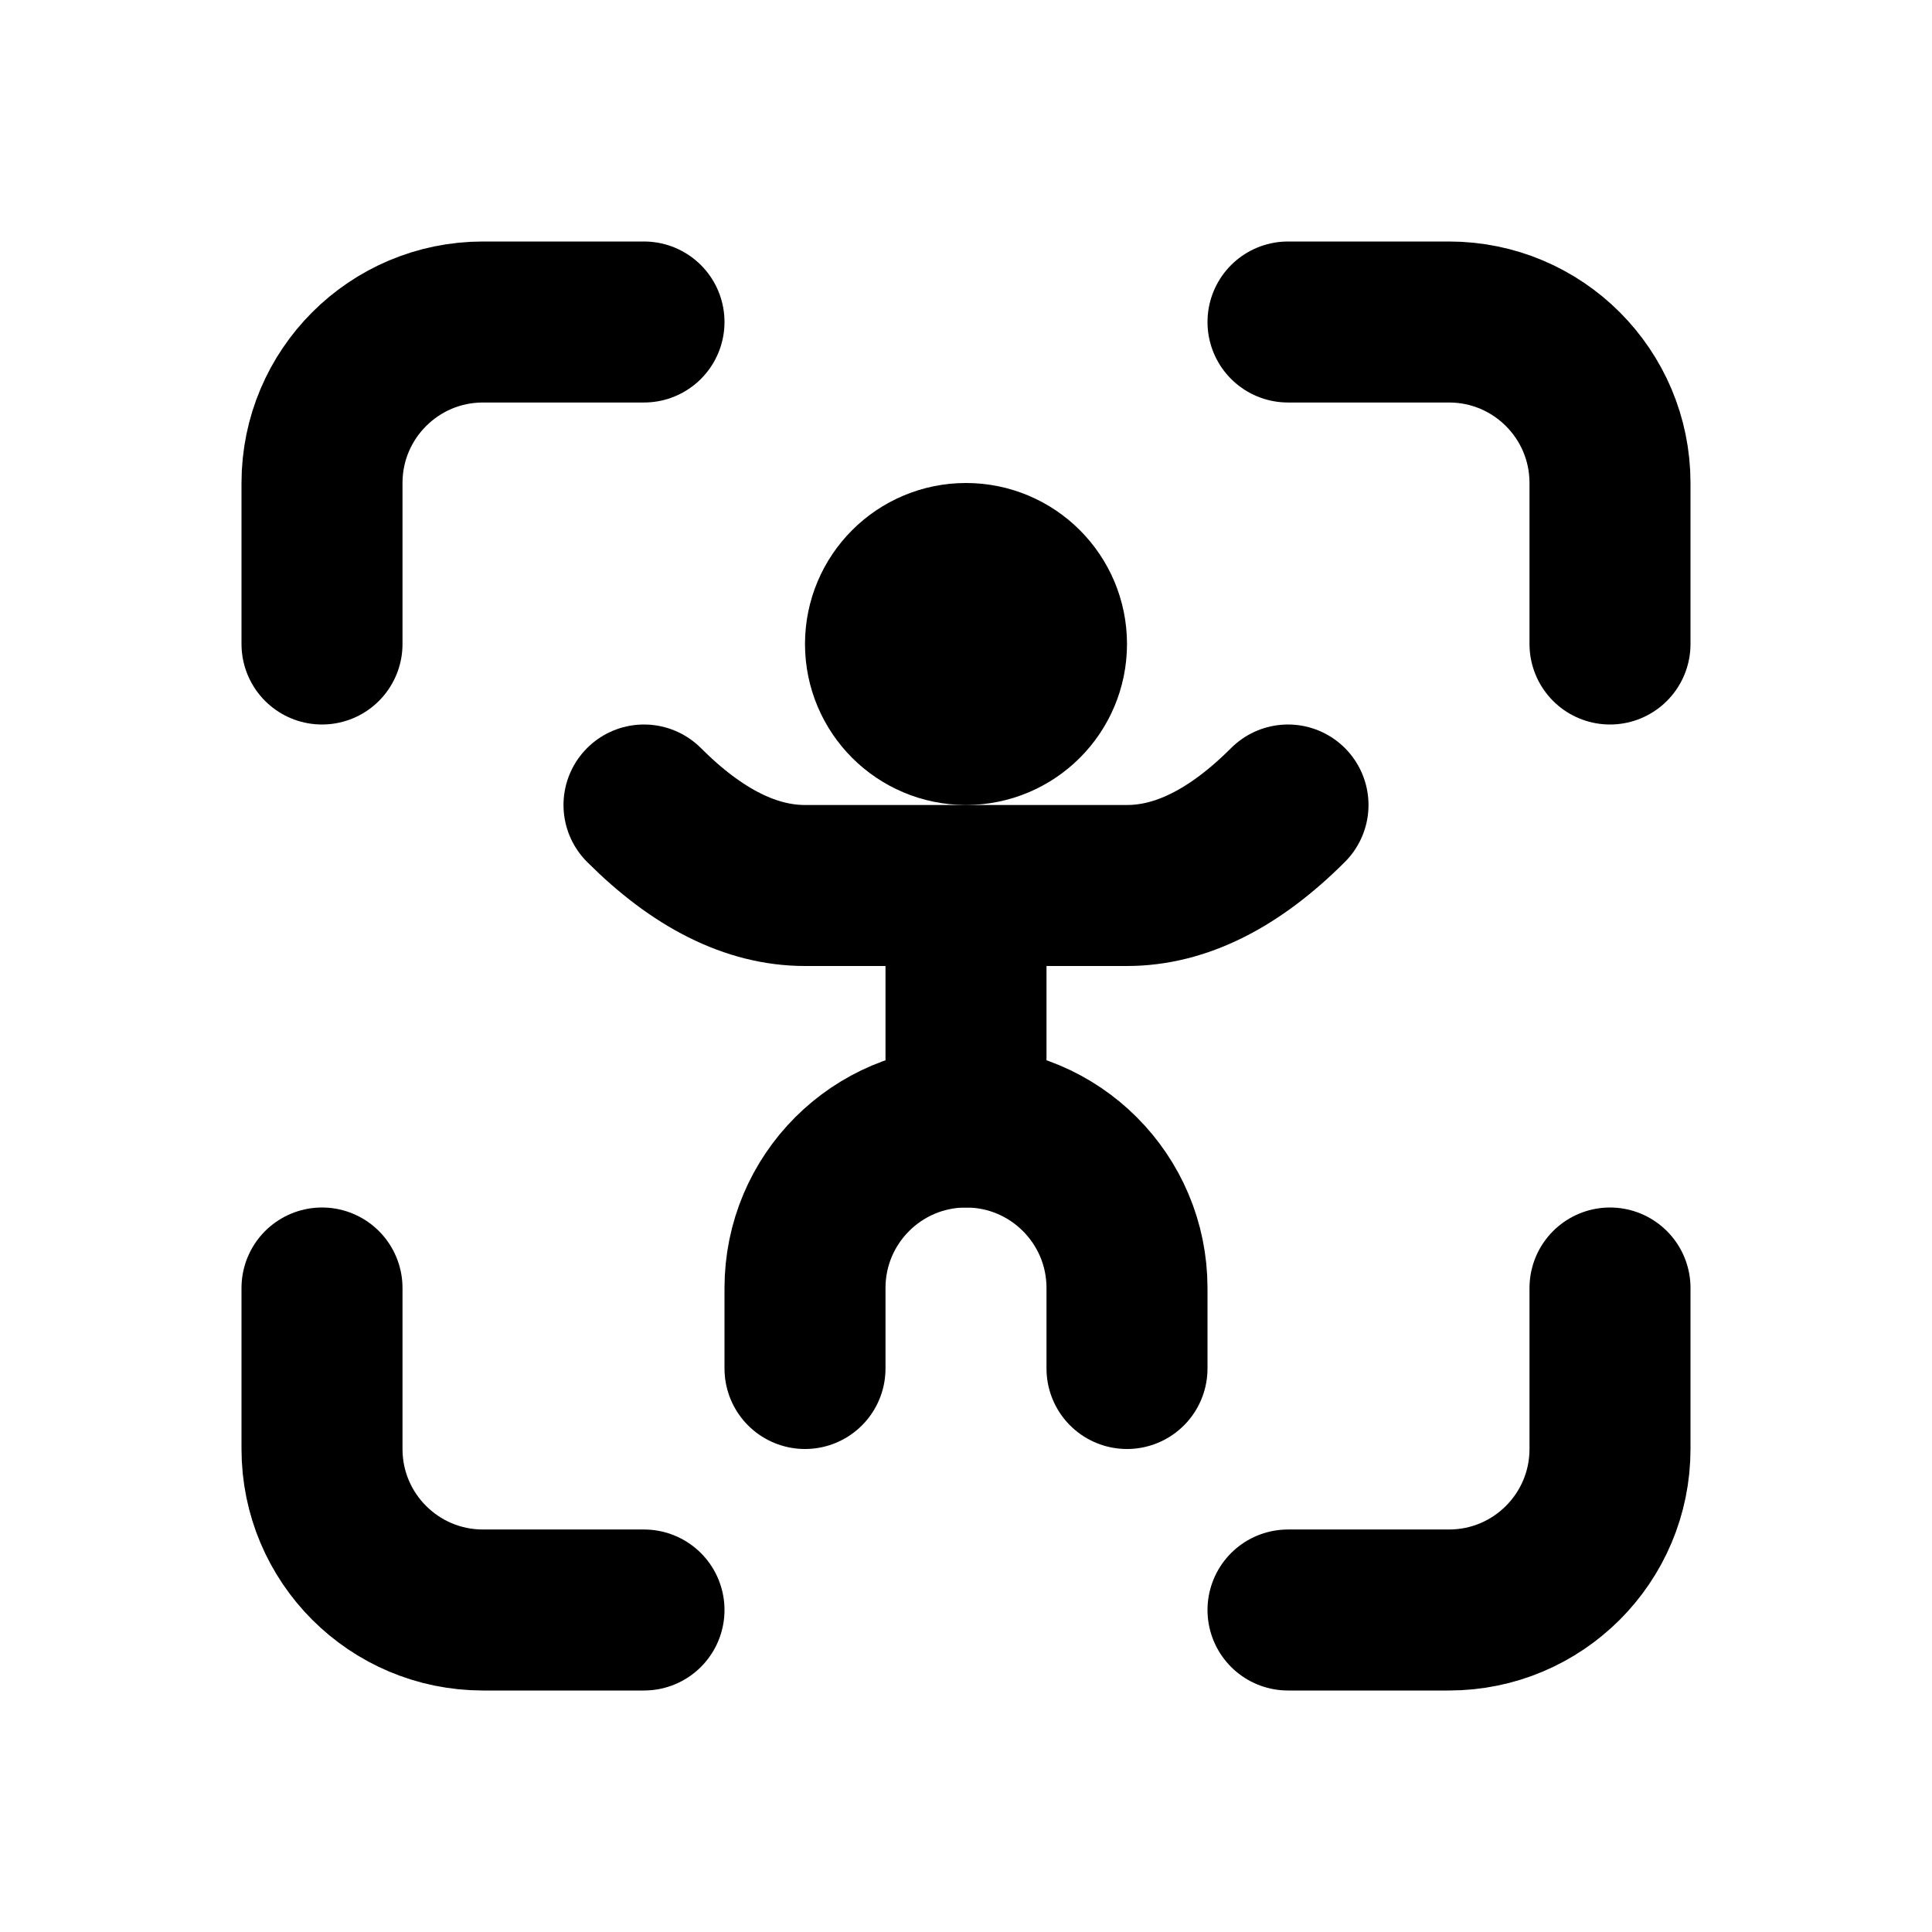
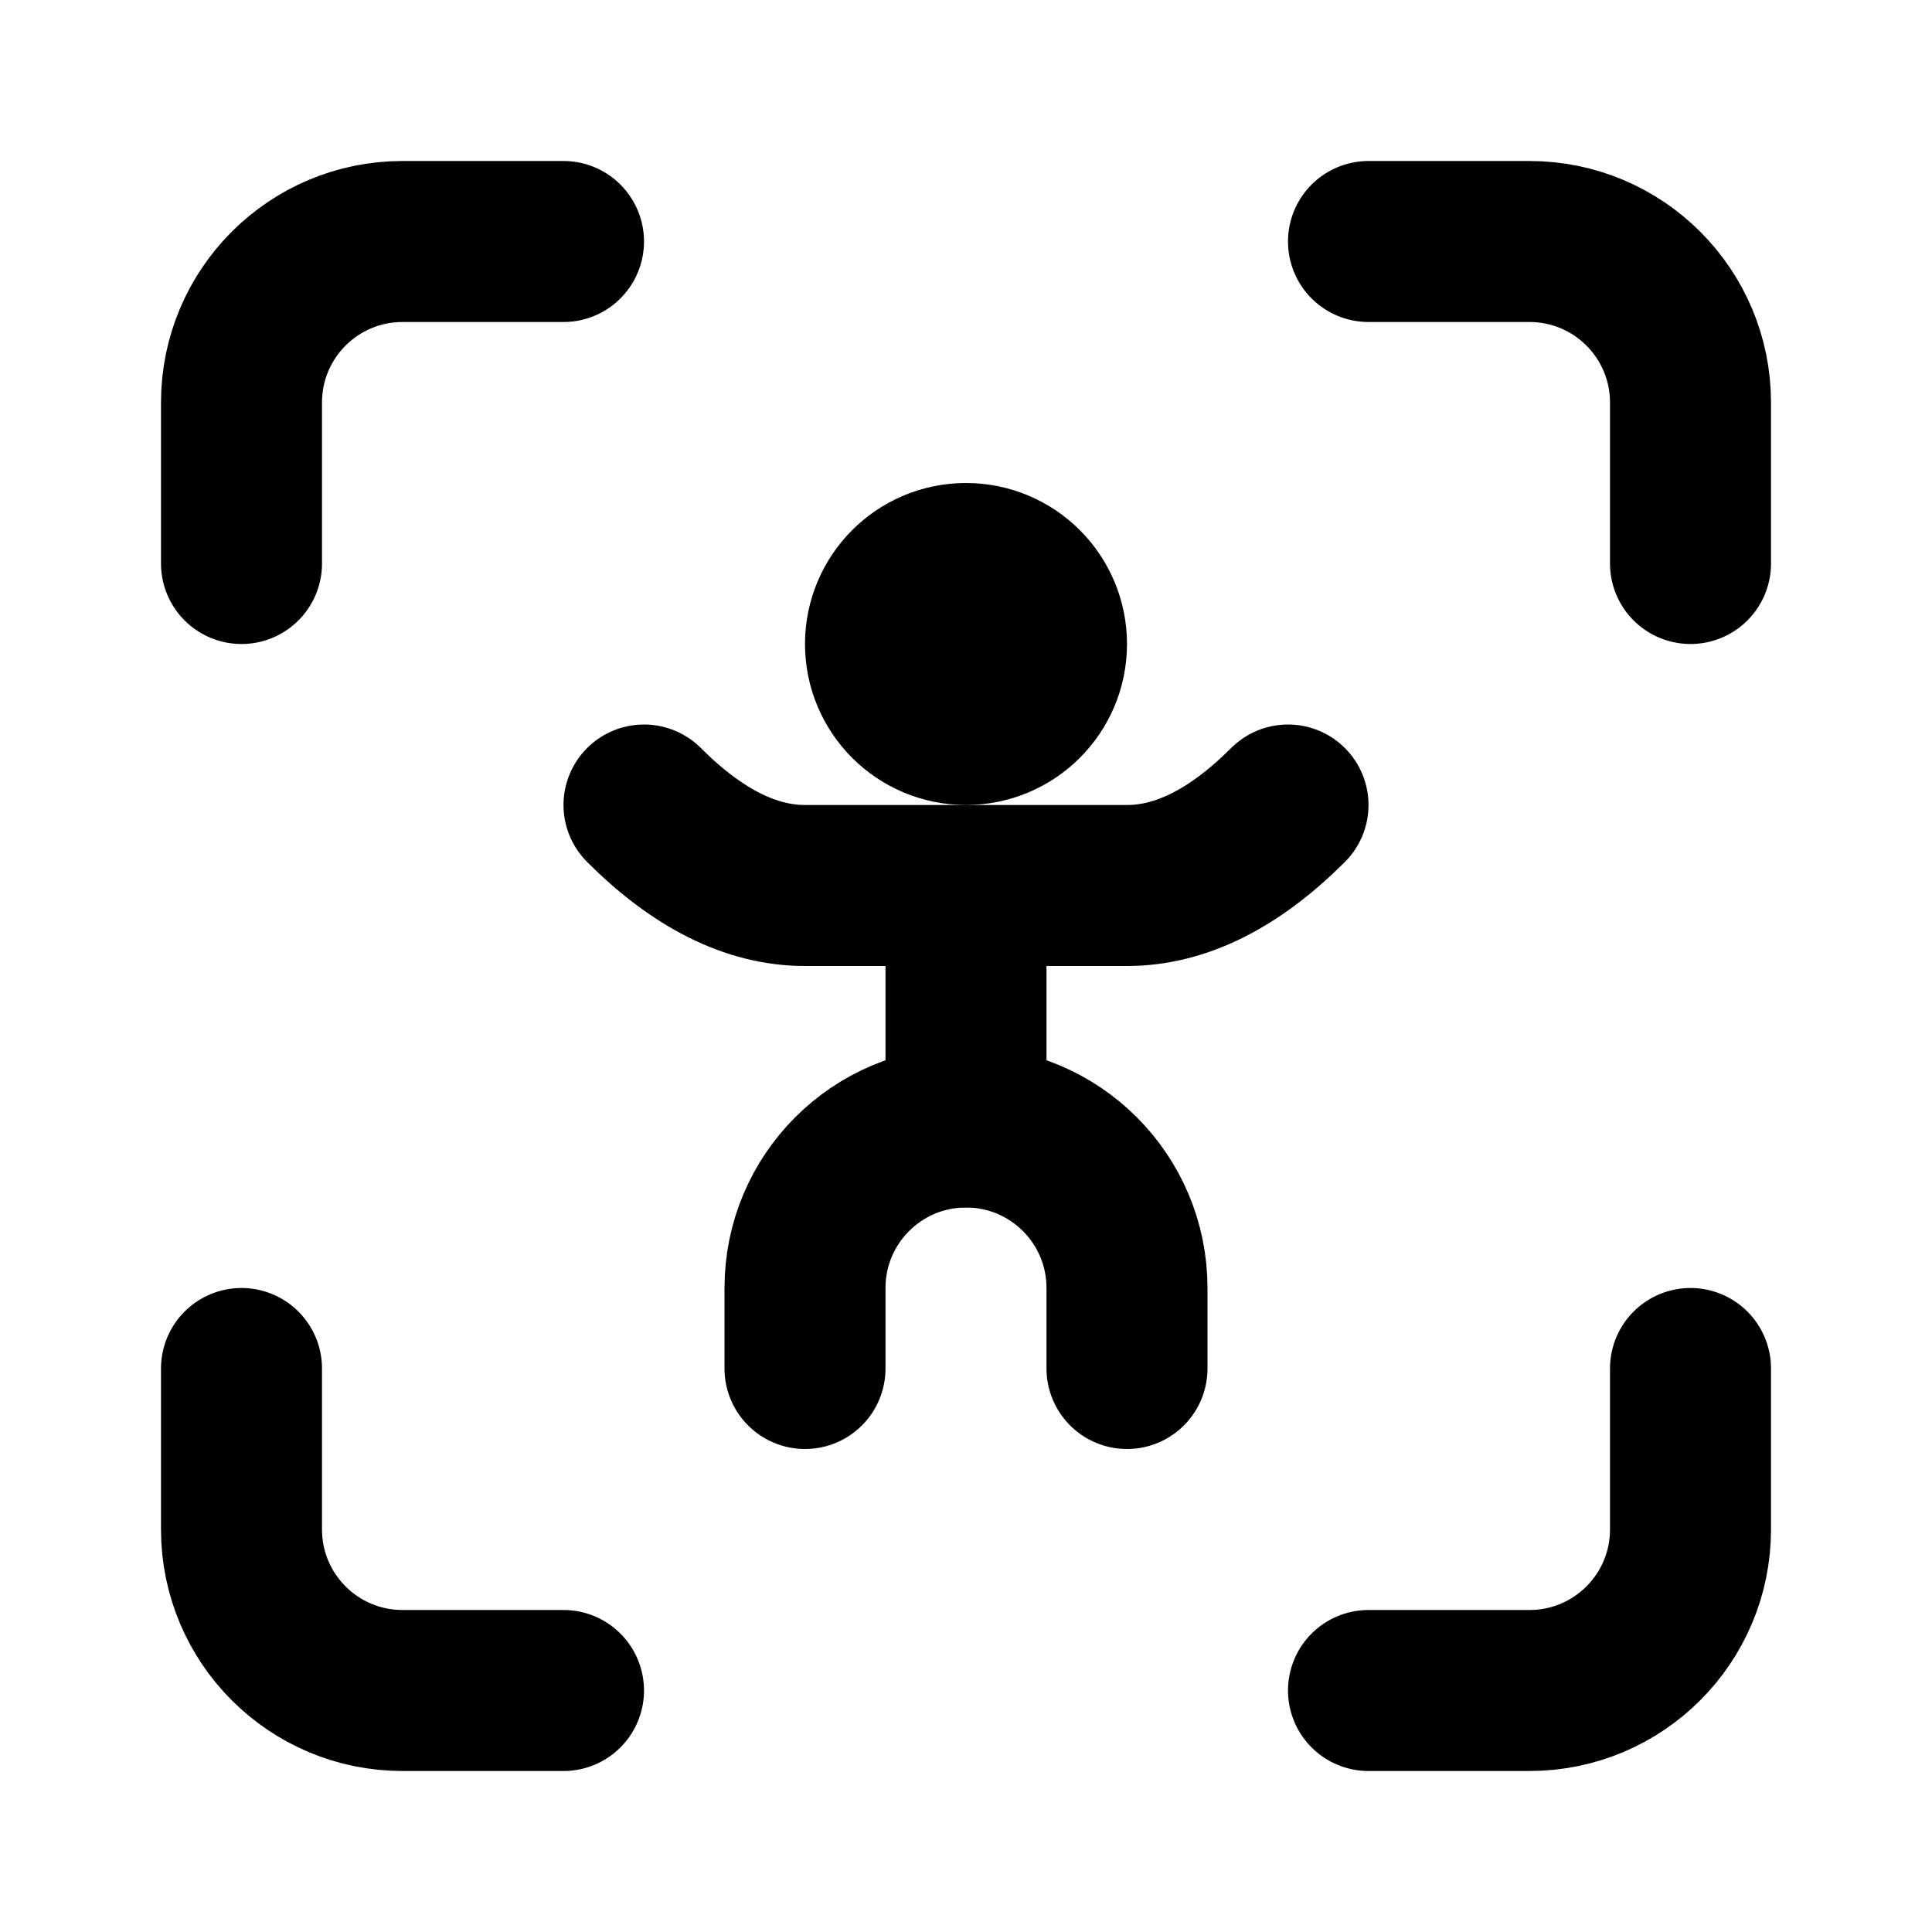
<svg xmlns="http://www.w3.org/2000/svg" width="24" height="24" viewBox="0 0 24 24" fill="none" stroke="currentColor" stroke-width="2" stroke-linecap="round" stroke-linejoin="round">
-   <path d="M4 8v-2a2 2 0 0 1 2 -2h2" />
-   <path d="M4 16v2a2 2 0 0 0 2 2h2" />
-   <path d="M16 4h2a2 2 0 0 1 2 2v2" />
-   <path d="M16 20h2a2 2 0 0 0 2 -2v-2" />
-   <path d="M11 8a1 1 0 1 0 2 0a1 1 0 1 0 -2 0" />
+   <path d="M11 8a1 1 0 1 0 2 0a1 1 0 0 0 -2 0" />
  <path d="M10 17v-1a2 2 0 1 1 4 0v1" />
-   <path d="M8 10c.666 .666 1.334 1 2 1h4c.666 0 1.334 -.334 2 -1" />
+   <path d="M8 10q 1 1 2 1h4q 1 0 2 -1" />
  <path d="M12 11v3" />
+   <path d="M3 7v-2a2 2 0 0 1 2 -2h2" />
+   <path d="M3 17v2a2 2 0 0 0 2 2h2" />
+   <path d="M17 3h2a2 2 0 0 1 2 2v2" />
+   <path d="M17 21h2a2 2 0 0 0 2 -2v-2" />
</svg>
